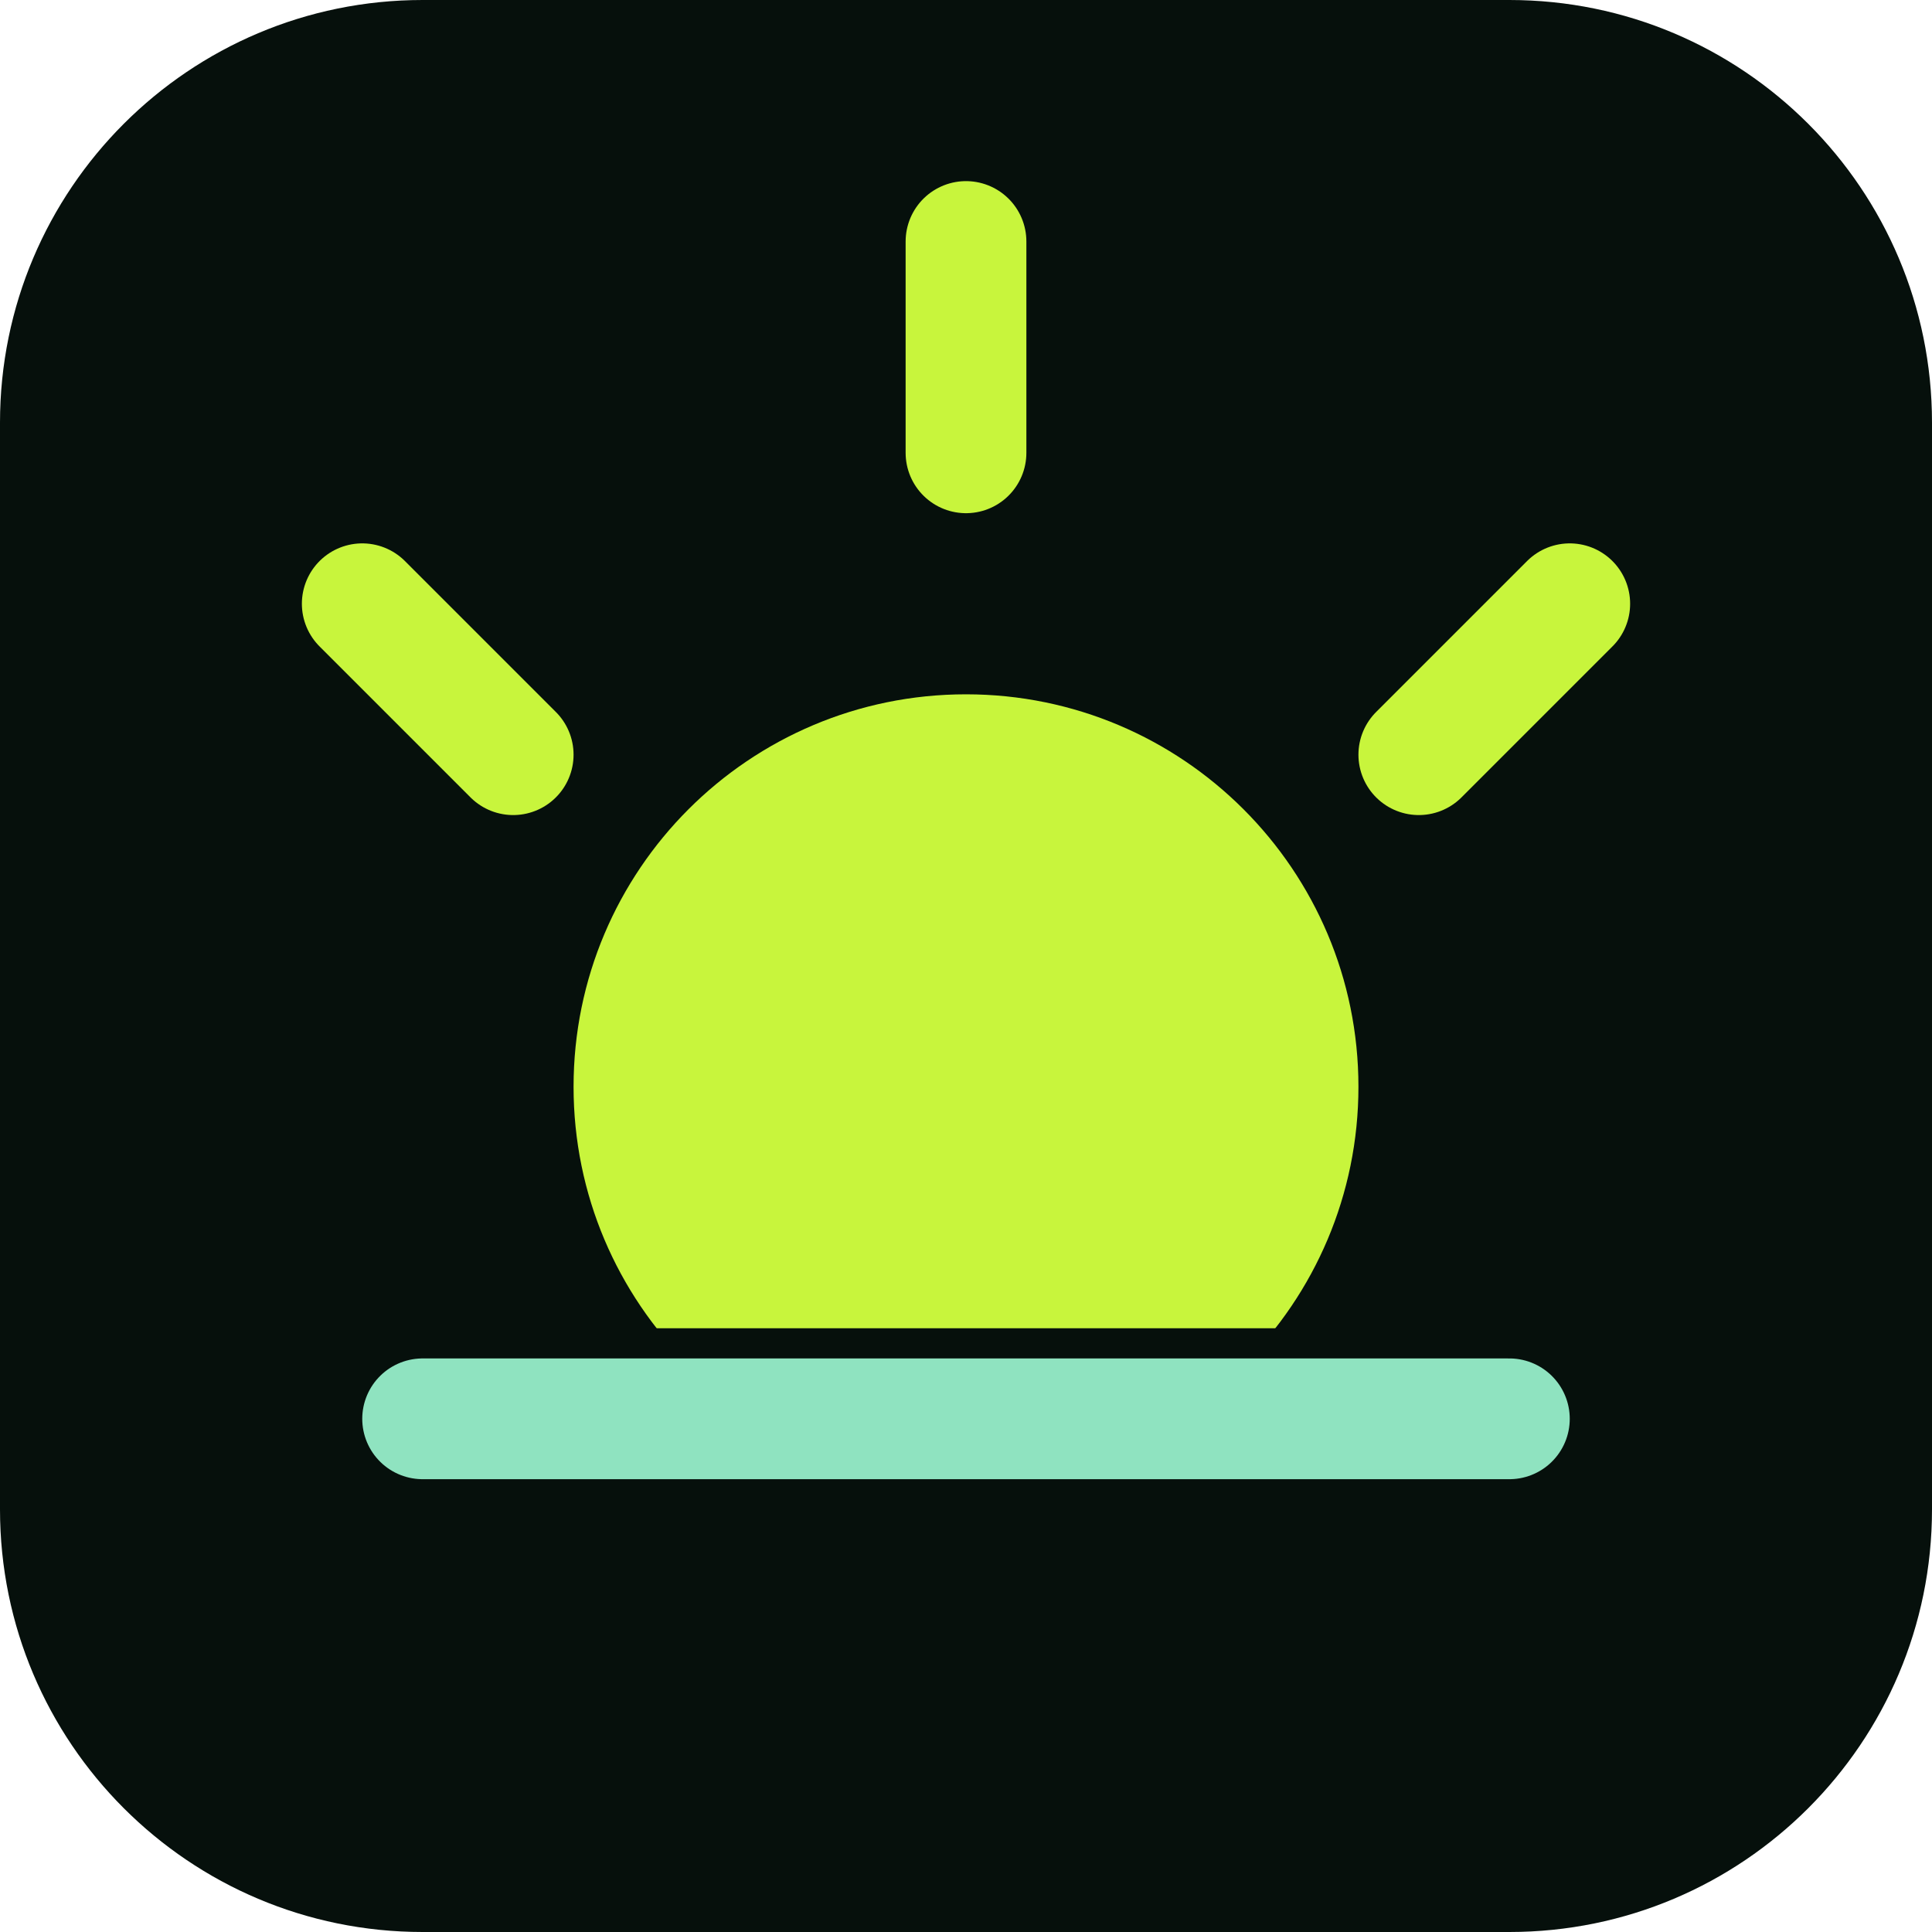
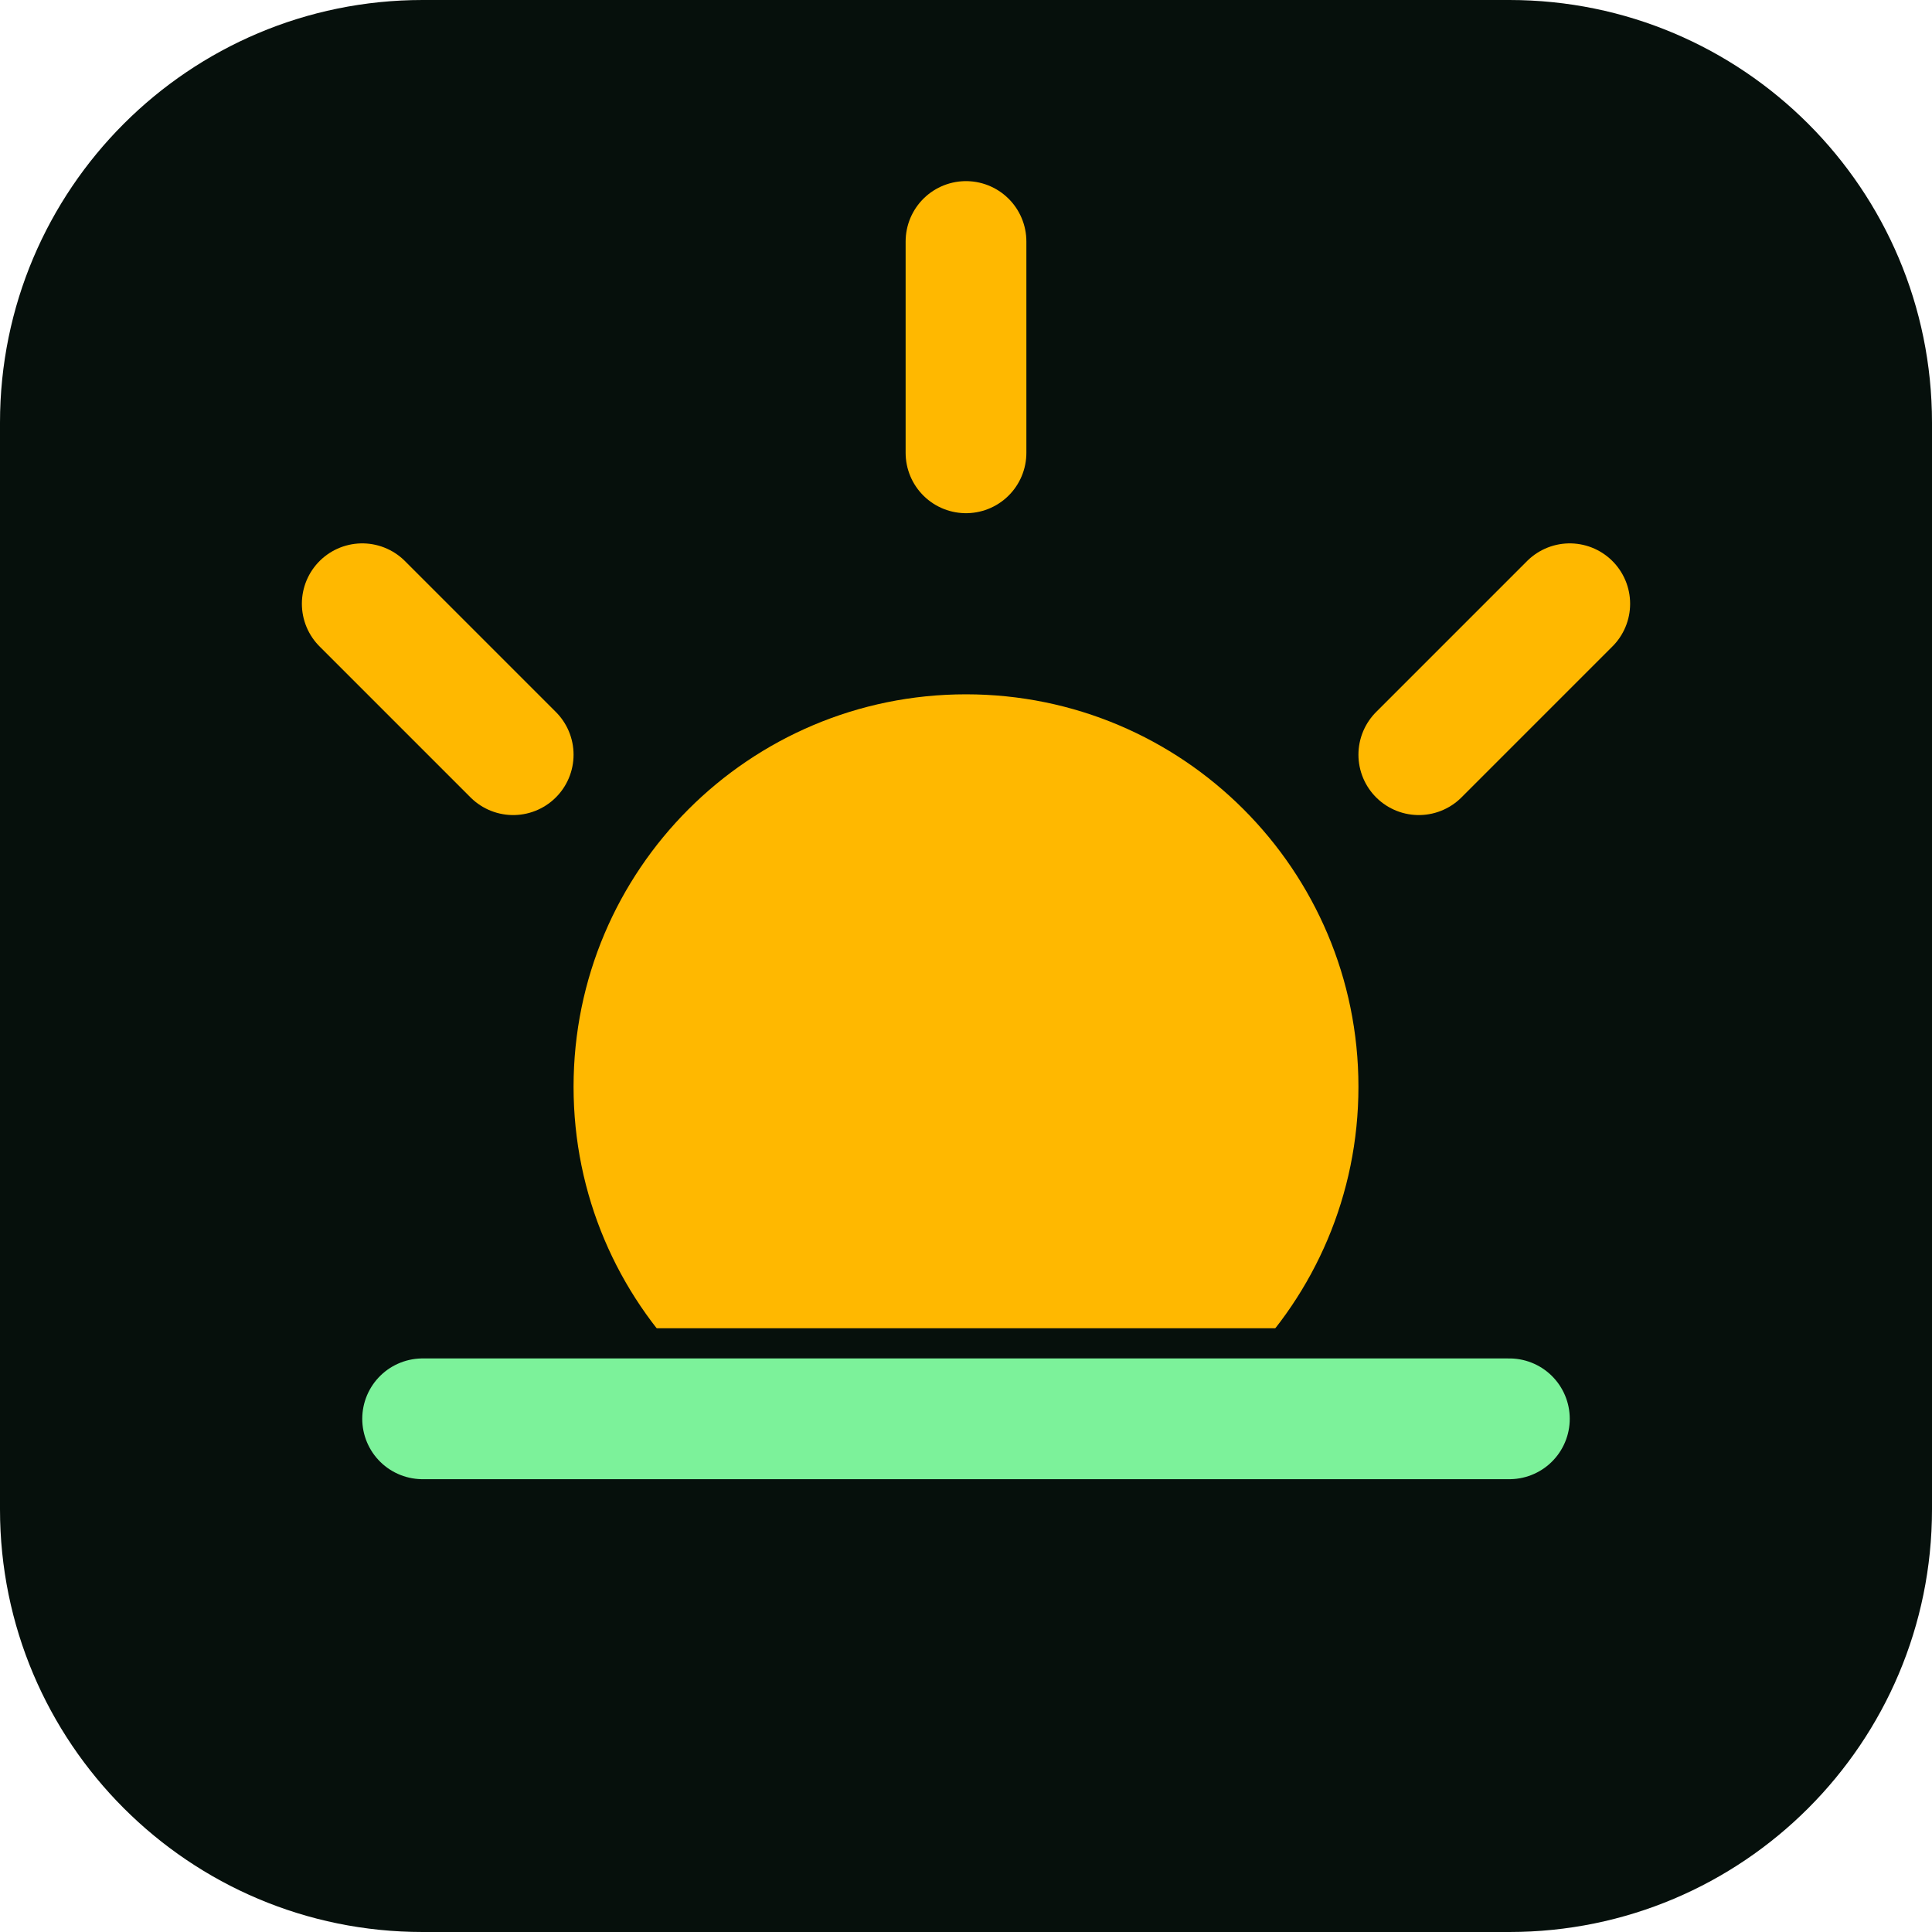
<svg xmlns="http://www.w3.org/2000/svg" viewBox="0 0 64 64">
  <rect width="64" height="64" rx="14" fill="#06100C" />
-   <circle cx="32" cy="36" r="13" fill="#C8F53C" />
-   <g stroke="#C8F53C" stroke-width="4" stroke-linecap="round">
+   <circle cx="32" cy="36" r="13" fill="#FFB800" />
+   <g stroke="#FFB800" stroke-width="4" stroke-linecap="round">
    <path d="M32 8v7M12 20l5 5M52 20l-5 5" />
  </g>
  <rect x="14" y="44" width="36" height="10" fill="#06100C" />
-   <path d="M14 47h36" stroke="#8FE3C0" stroke-width="4" stroke-linecap="round" />
+   <path d="M14 47h36" stroke="#7CF29A" stroke-width="4" stroke-linecap="round" />
</svg>
